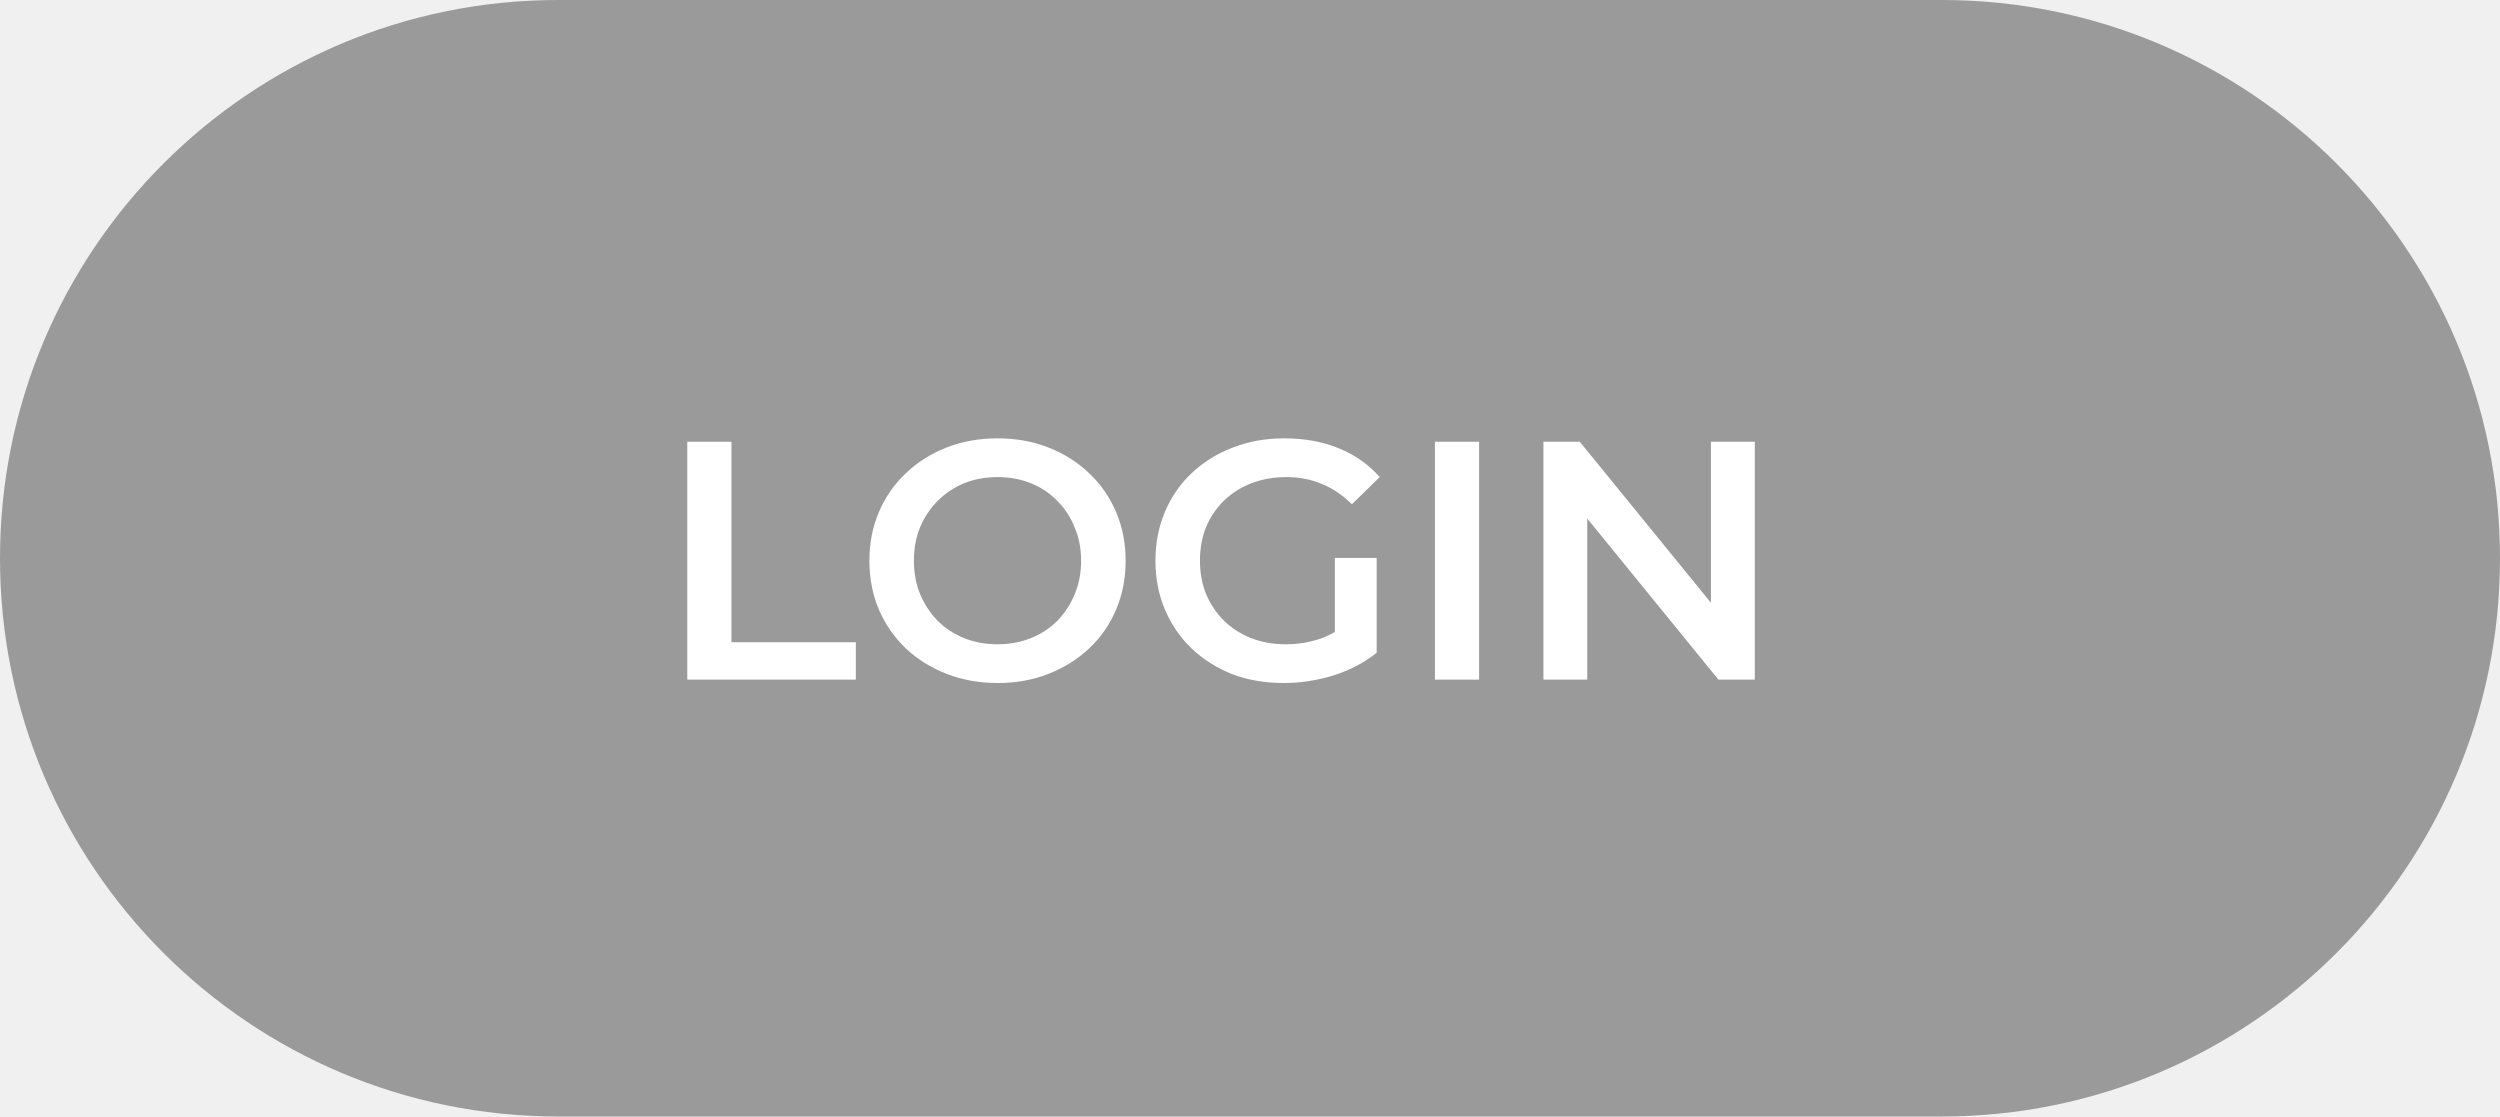
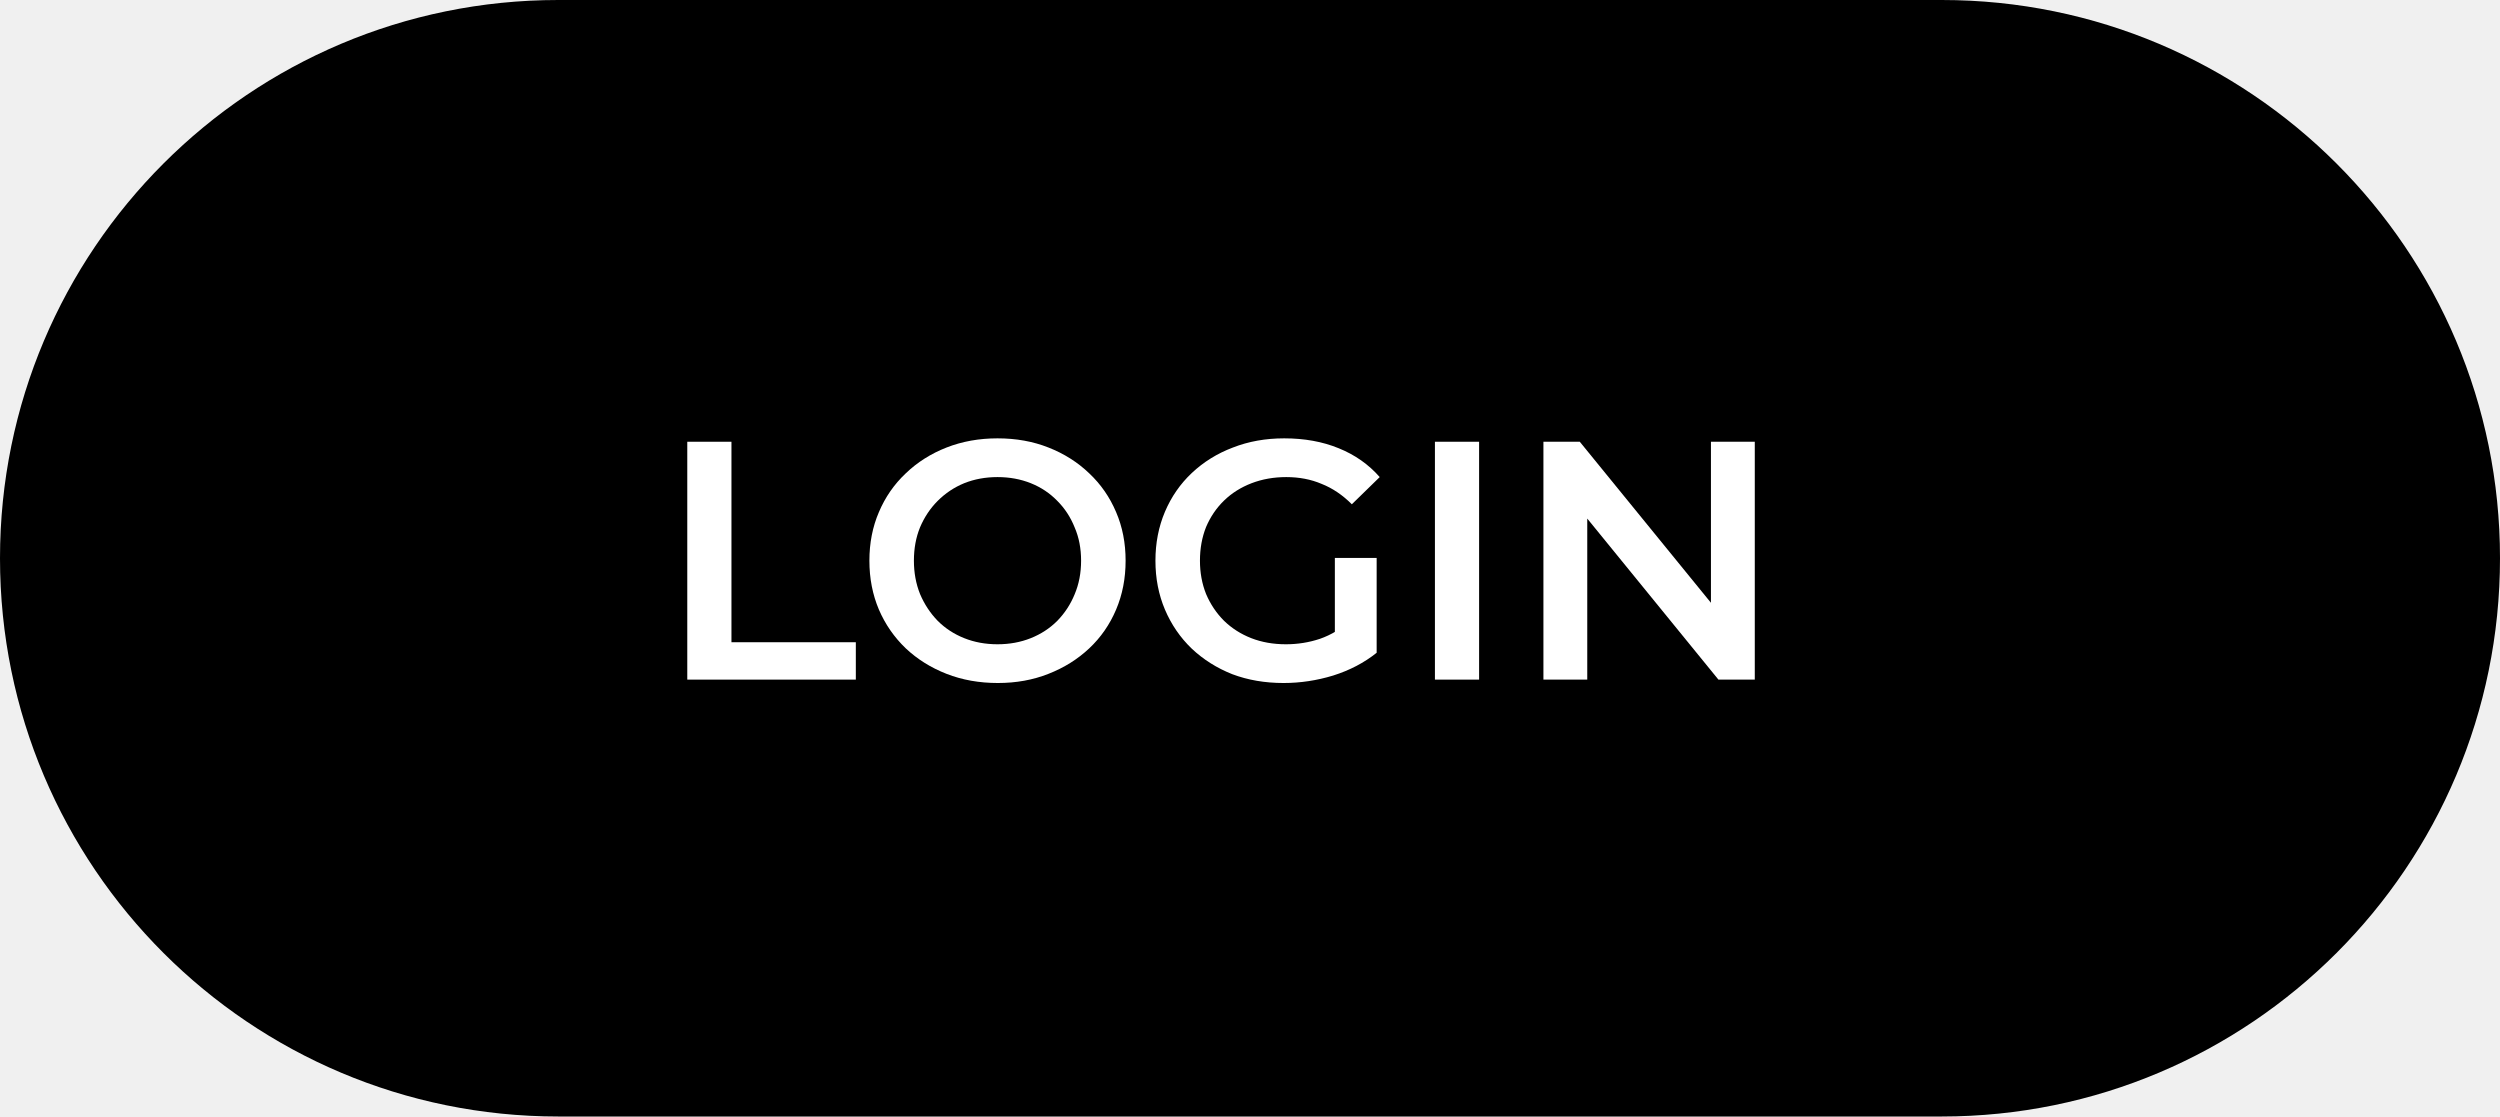
<svg xmlns="http://www.w3.org/2000/svg" width="103" height="46" viewBox="0 0 103 46" fill="none">
-   <path d="M0 23C0 10.297 10.297 0 23 0H80C92.703 0 103 10.297 103 23C103 35.703 92.703 46 80 46H23C10.297 46 0 35.703 0 23Z" fill="#9A9A9A" />
+   <path d="M0 23C0 10.297 10.297 0 23 0H80C92.703 0 103 10.297 103 23C103 35.703 92.703 46 80 46H23C10.297 46 0 35.703 0 23Z" fill="black" />
  <path d="M28.316 28V18.2H30.136V26.46H35.26V28H28.316Z" fill="white" />
  <path d="M41.111 28.14C40.346 28.14 39.641 28.014 38.997 27.762C38.353 27.51 37.793 27.16 37.317 26.712C36.841 26.255 36.472 25.723 36.211 25.116C35.95 24.5 35.819 23.828 35.819 23.1C35.819 22.372 35.95 21.705 36.211 21.098C36.472 20.482 36.841 19.95 37.317 19.502C37.793 19.045 38.353 18.69 38.997 18.438C39.641 18.186 40.341 18.06 41.097 18.06C41.862 18.06 42.562 18.186 43.197 18.438C43.841 18.69 44.401 19.045 44.877 19.502C45.353 19.95 45.722 20.482 45.983 21.098C46.245 21.705 46.375 22.372 46.375 23.1C46.375 23.828 46.245 24.5 45.983 25.116C45.722 25.732 45.353 26.264 44.877 26.712C44.401 27.16 43.841 27.51 43.197 27.762C42.562 28.014 41.867 28.14 41.111 28.14ZM41.097 26.544C41.592 26.544 42.049 26.46 42.469 26.292C42.889 26.124 43.253 25.886 43.561 25.578C43.869 25.261 44.107 24.897 44.275 24.486C44.453 24.066 44.541 23.604 44.541 23.1C44.541 22.596 44.453 22.139 44.275 21.728C44.107 21.308 43.869 20.944 43.561 20.636C43.253 20.319 42.889 20.076 42.469 19.908C42.049 19.74 41.592 19.656 41.097 19.656C40.602 19.656 40.145 19.74 39.725 19.908C39.315 20.076 38.95 20.319 38.633 20.636C38.325 20.944 38.083 21.308 37.905 21.728C37.737 22.139 37.653 22.596 37.653 23.1C37.653 23.595 37.737 24.052 37.905 24.472C38.083 24.892 38.325 25.261 38.633 25.578C38.941 25.886 39.305 26.124 39.725 26.292C40.145 26.46 40.602 26.544 41.097 26.544Z" fill="white" />
  <path d="M52.882 28.14C52.117 28.14 51.412 28.019 50.768 27.776C50.134 27.524 49.578 27.174 49.102 26.726C48.626 26.269 48.258 25.732 47.996 25.116C47.735 24.5 47.604 23.828 47.604 23.1C47.604 22.372 47.735 21.7 47.996 21.084C48.258 20.468 48.626 19.936 49.102 19.488C49.588 19.031 50.152 18.681 50.796 18.438C51.44 18.186 52.145 18.06 52.91 18.06C53.741 18.06 54.488 18.195 55.15 18.466C55.822 18.737 56.387 19.133 56.844 19.656L55.696 20.776C55.314 20.393 54.898 20.113 54.45 19.936C54.012 19.749 53.526 19.656 52.994 19.656C52.481 19.656 52.005 19.74 51.566 19.908C51.128 20.076 50.75 20.314 50.432 20.622C50.115 20.93 49.868 21.294 49.69 21.714C49.522 22.134 49.438 22.596 49.438 23.1C49.438 23.595 49.522 24.052 49.69 24.472C49.868 24.892 50.115 25.261 50.432 25.578C50.75 25.886 51.123 26.124 51.552 26.292C51.982 26.46 52.458 26.544 52.98 26.544C53.466 26.544 53.932 26.469 54.38 26.32C54.838 26.161 55.272 25.9 55.682 25.536L56.718 26.894C56.205 27.305 55.608 27.617 54.926 27.832C54.254 28.037 53.573 28.14 52.882 28.14ZM54.996 26.656V22.988H56.718V26.894L54.996 26.656Z" fill="white" />
  <path d="M59.119 28V18.2H60.939V28H59.119Z" fill="white" />
  <path d="M63.589 28V18.2H65.087L71.233 25.746H70.491V18.2H72.297V28H70.799L64.653 20.454H65.395V28H63.589Z" fill="white" />
</svg>
